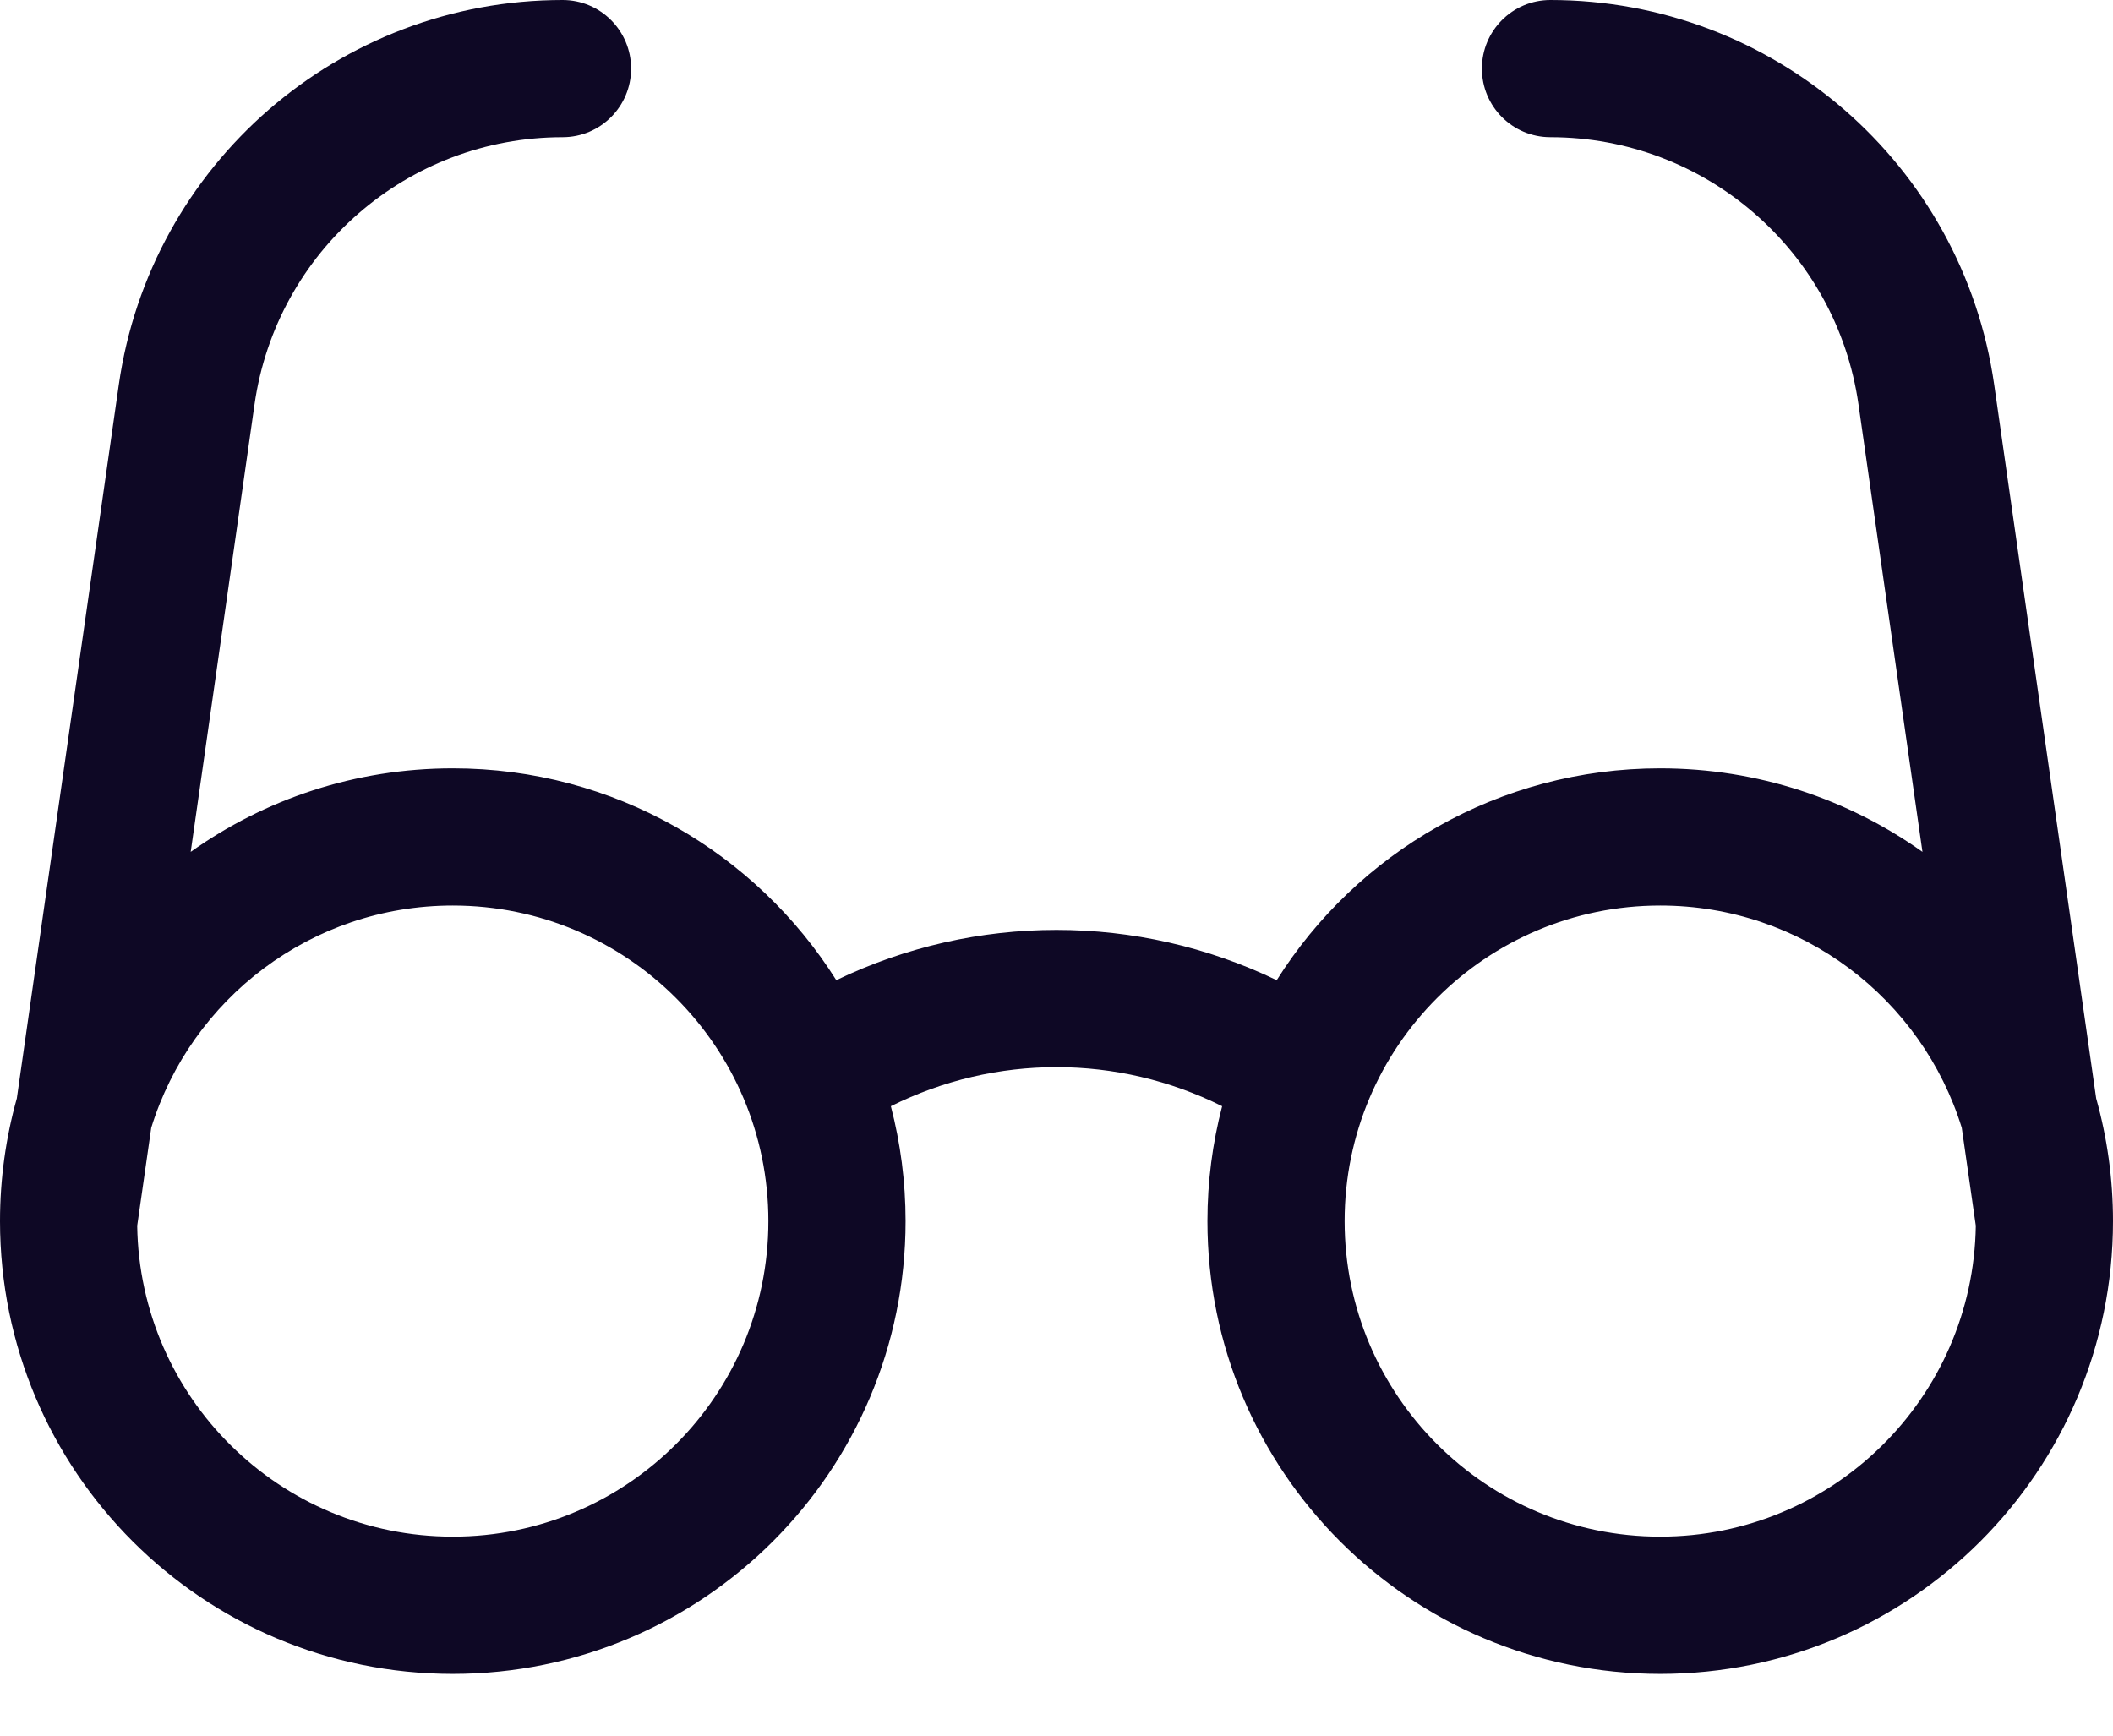
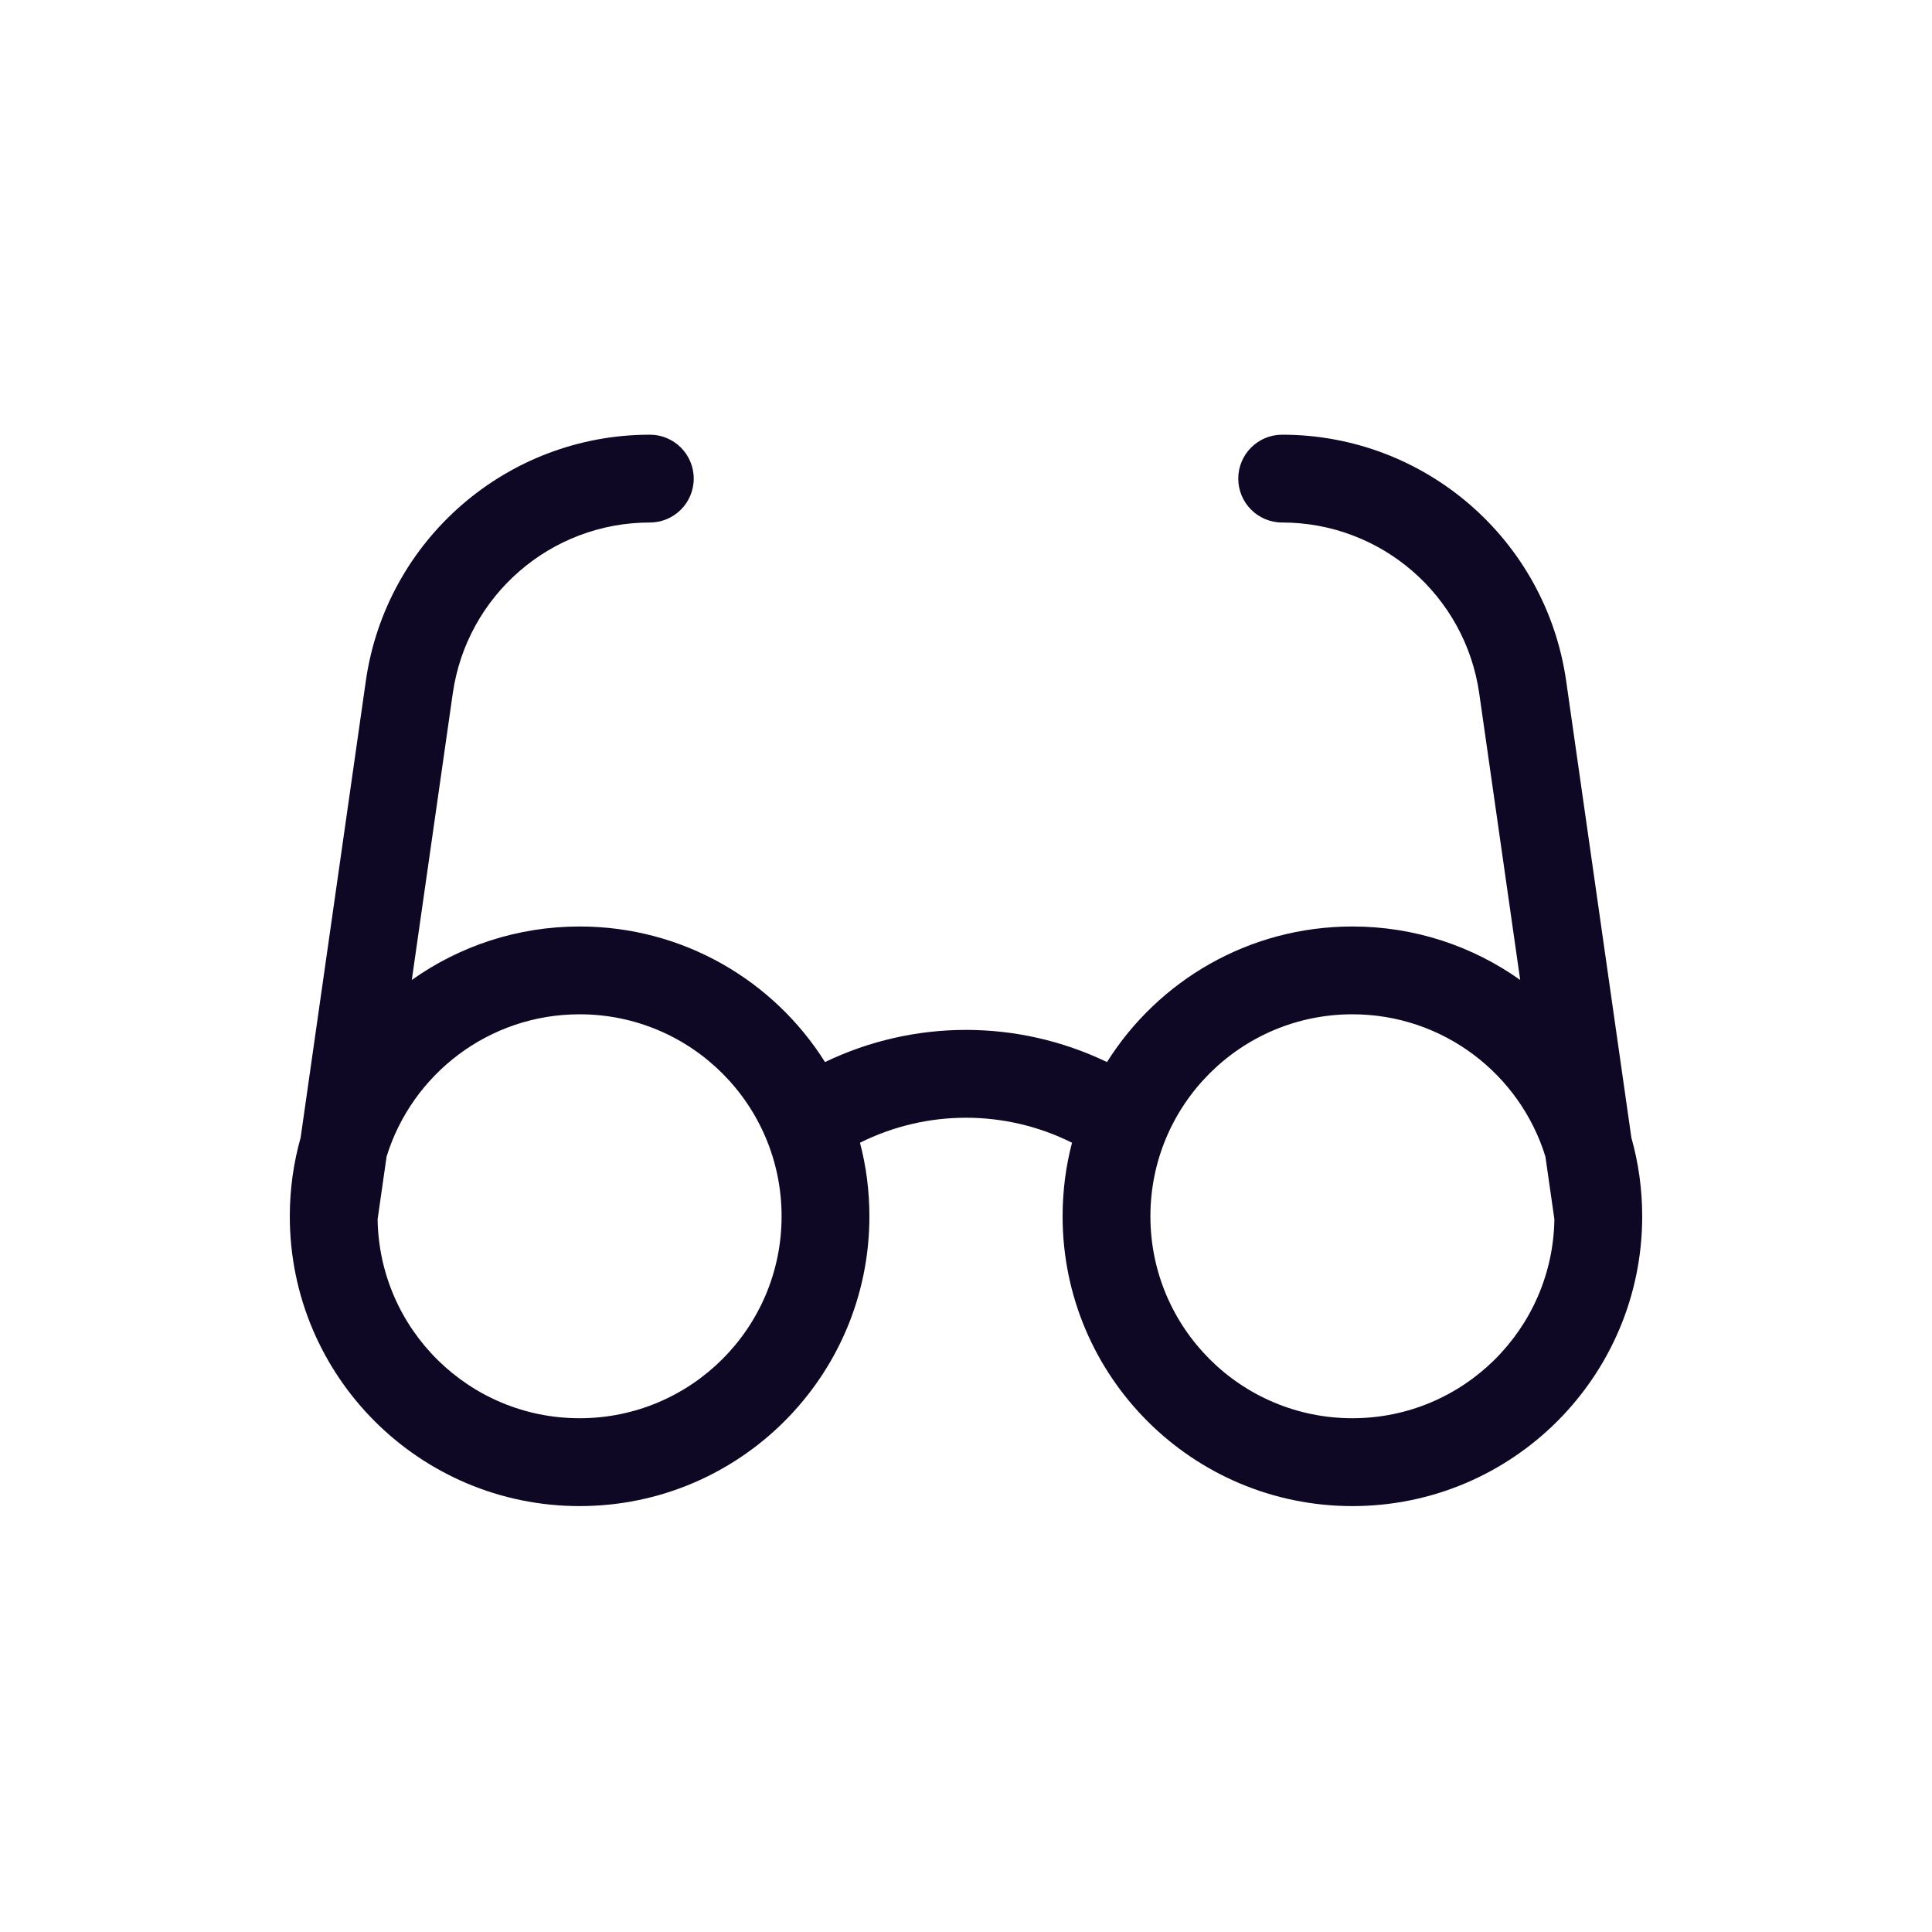
- <svg xmlns="http://www.w3.org/2000/svg" width="28" height="23" viewBox="0 0 28 23" fill="none">
+ <svg xmlns="http://www.w3.org/2000/svg" width="40" height="40" viewBox="0 0 40 40" fill="none">
  <defs />
-   <path d="M3.373 5.357C3.664 3.327 5.402 1.818 7.455 1.818C7.957 1.818 8.363 1.411 8.363 0.909C8.363 0.407 7.957 0 7.455 0C4.498 0 1.992 2.174 1.574 5.1L0.223 14.555C0.078 15.072 0 15.618 0 16.182C0 19.496 2.686 22.182 6 22.182C9.314 22.182 12 19.496 12 16.182C12 15.656 11.932 15.146 11.805 14.659C13.188 13.969 14.812 13.969 16.195 14.659C16.068 15.146 16 15.656 16 16.182C16 19.496 18.686 22.182 22 22.182C25.314 22.182 28 19.496 28 16.182C28 15.618 27.922 15.072 27.777 14.555L26.426 5.1L26.426 5.1C26.008 2.174 23.502 0 20.545 0C20.043 0 19.637 0.407 19.637 0.909C19.637 1.411 20.043 1.818 20.545 1.818C22.598 1.818 24.336 3.327 24.627 5.357L24.627 5.357L25.475 11.289C24.494 10.592 23.295 10.182 22 10.182C19.859 10.182 17.98 11.303 16.918 12.989C15.074 12.101 12.926 12.101 11.082 12.989C10.02 11.303 8.141 10.182 6 10.182C4.705 10.182 3.506 10.592 2.527 11.289L3.373 5.357ZM6 20.363C3.711 20.363 1.852 18.524 1.818 16.243L2.004 14.945C2.531 13.239 4.121 12 6 12C8.309 12 10.182 13.872 10.182 16.182C10.182 18.491 8.309 20.363 6 20.363ZM26.182 16.243L25.996 14.945C25.469 13.239 23.879 12 22 12C19.691 12 17.818 13.872 17.818 16.182C17.818 18.491 19.691 20.363 22 20.363C24.289 20.363 26.148 18.524 26.182 16.243Z" clip-rule="evenodd" fill="#0E0825" fill-opacity="1" fill-rule="evenodd" />
+   <path id="Union" d="M9.374 14.357C9.664 12.327 11.403 10.818 13.454 10.818C13.957 10.818 14.363 10.411 14.363 9.909C14.363 9.407 13.957 9 13.454 9C10.498 9 7.992 11.174 7.574 14.1L6.224 23.555C6.078 24.072 6 24.618 6 25.182C6 28.496 8.687 31.182 12 31.182C15.313 31.182 18 28.496 18 25.182C18 24.656 17.933 24.145 17.805 23.659C19.186 22.969 20.814 22.969 22.195 23.659C22.067 24.145 22 24.656 22 25.182C22 28.496 24.686 31.182 28 31.182C31.314 31.182 34 28.496 34 25.182C34 24.618 33.922 24.072 33.776 23.555L32.426 14.1L32.426 14.1C32.008 11.174 29.502 9 26.546 9C26.043 9 25.637 9.407 25.637 9.909C25.637 10.411 26.043 10.818 26.546 10.818C28.597 10.818 30.336 12.327 30.626 14.357L30.626 14.357L31.474 20.289C30.493 19.592 29.295 19.182 28 19.182C25.859 19.182 23.98 20.302 22.919 21.989C21.074 21.101 18.926 21.101 17.081 21.989C16.02 20.302 14.141 19.182 12 19.182C10.705 19.182 9.507 19.592 8.526 20.289L9.374 14.357ZM12 29.363C9.711 29.363 7.852 27.524 7.818 25.243L8.004 23.945C8.531 22.239 10.121 21 12 21C14.31 21 16.182 22.872 16.182 25.182C16.182 27.491 14.31 29.363 12 29.363ZM32.182 25.243L31.996 23.945C31.469 22.239 29.879 21 28 21C25.69 21 23.818 22.872 23.818 25.182C23.818 27.491 25.69 29.363 28 29.363C30.289 29.363 32.148 27.524 32.182 25.243Z" clip-rule="evenodd" fill="#0E0825" fill-opacity="1" fill-rule="evenodd" />
</svg>
